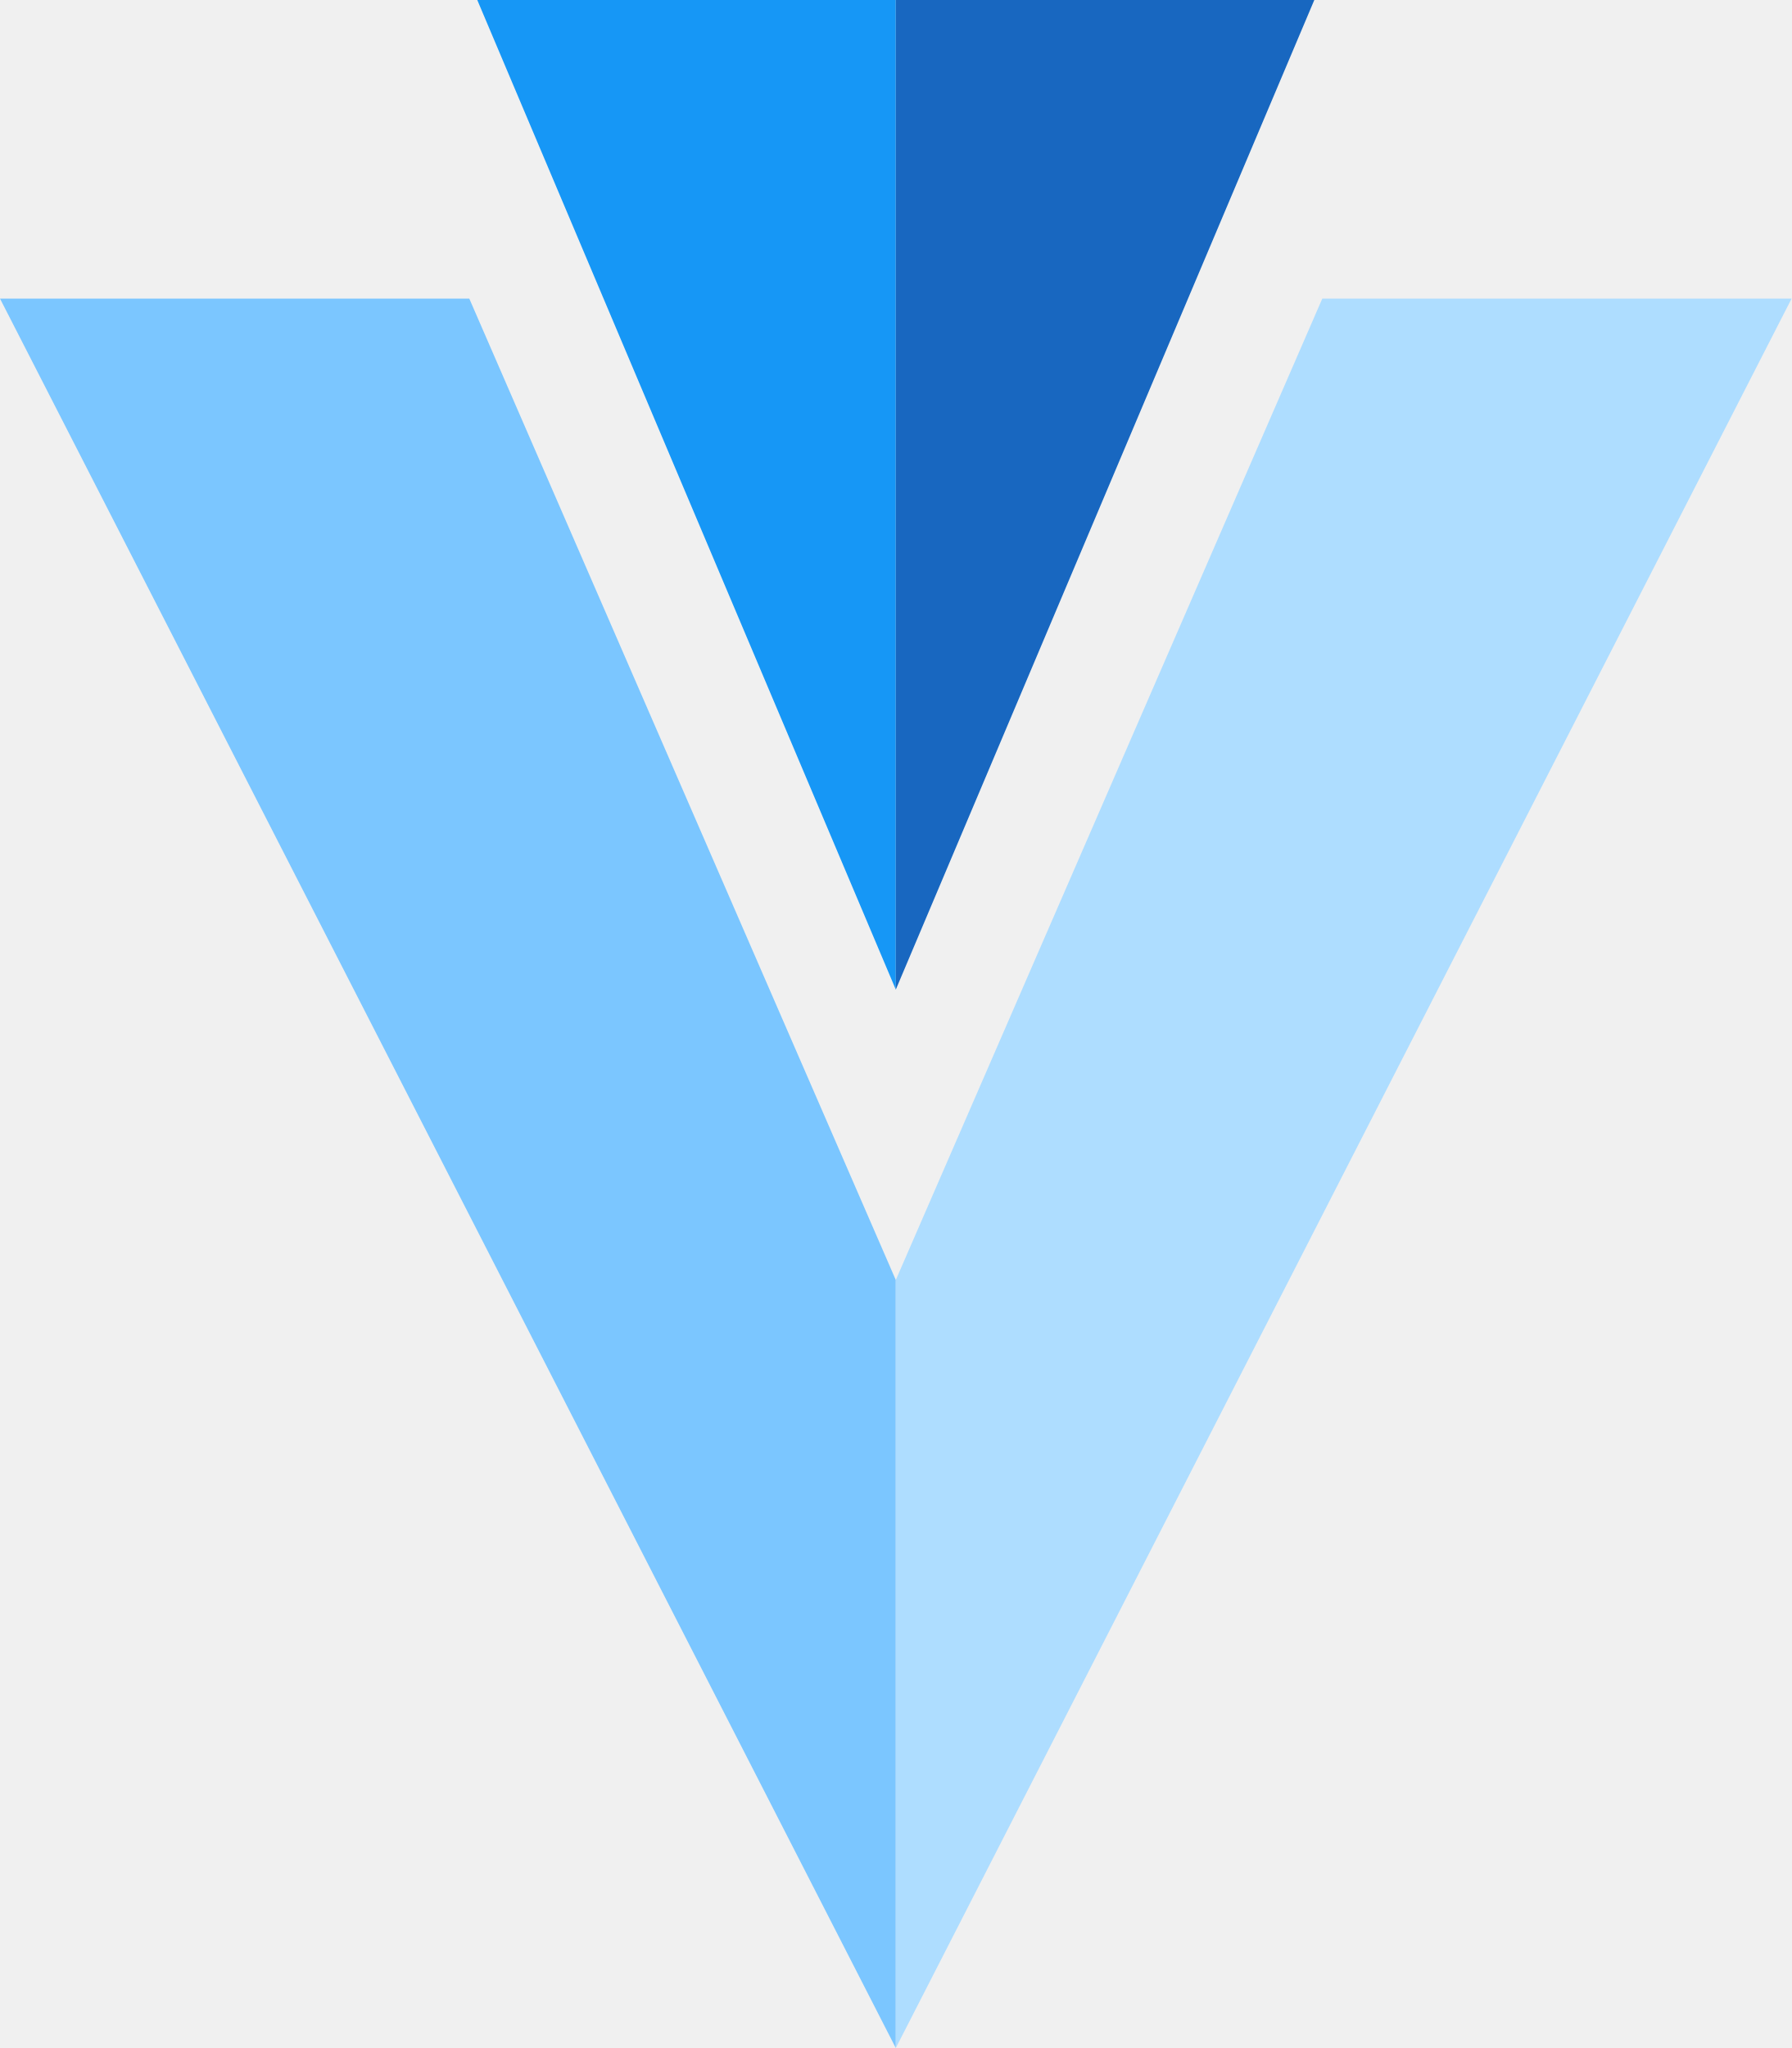
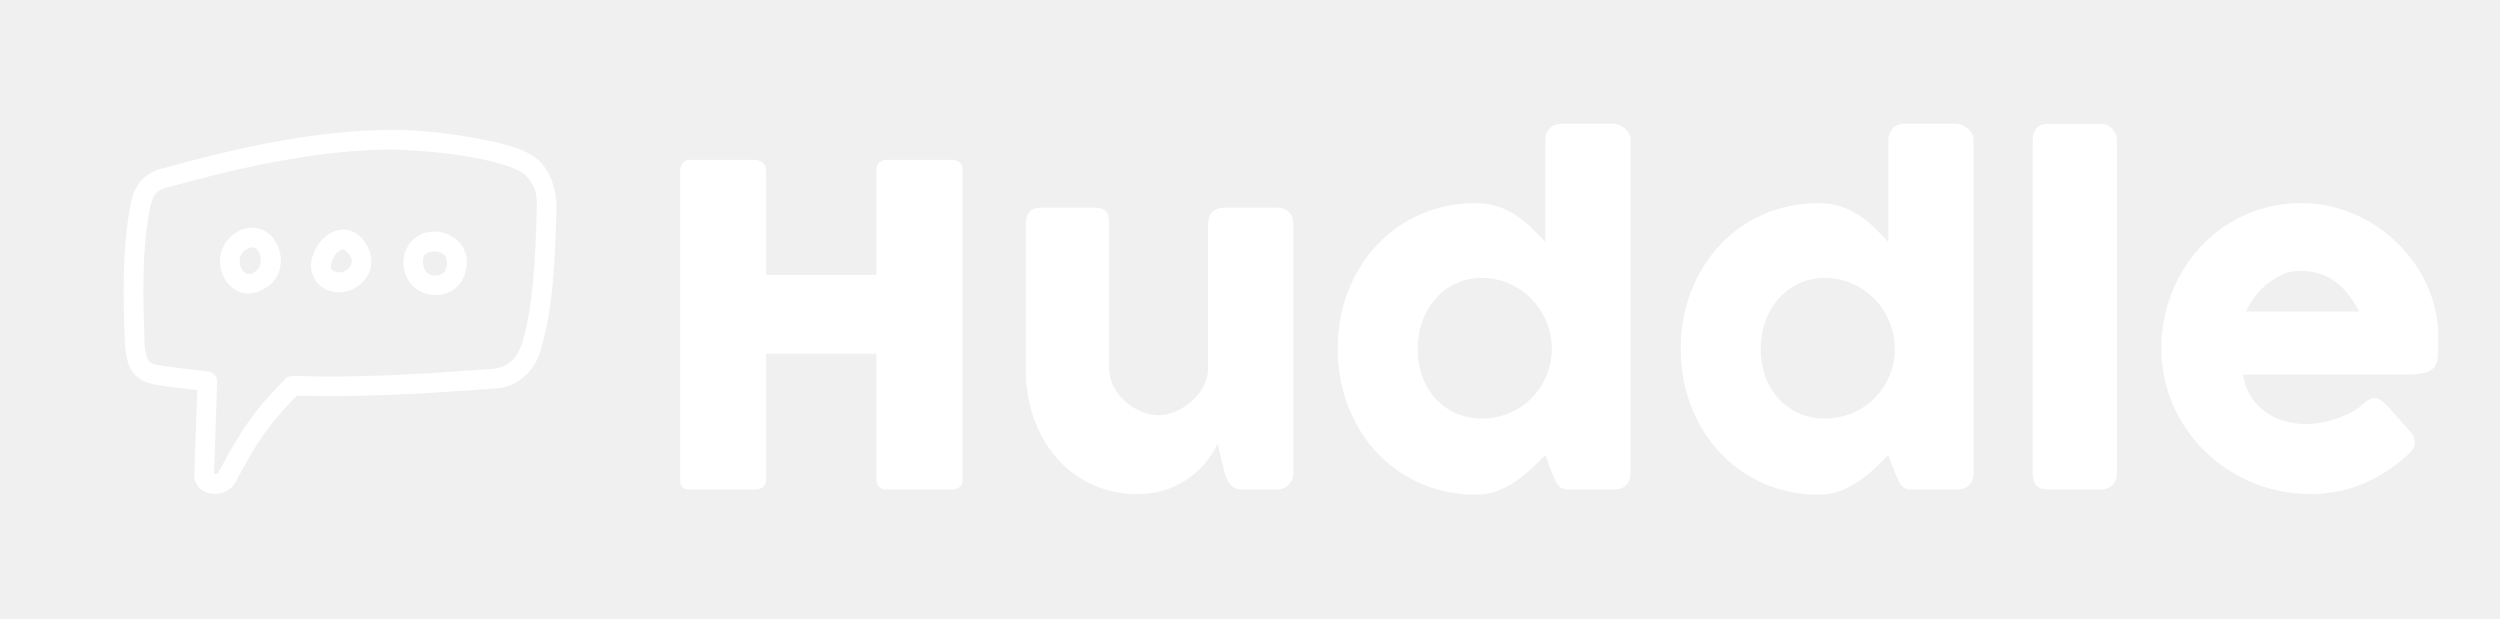
- <svg xmlns="http://www.w3.org/2000/svg" id="Layer_1" data-name="Layer 1" viewBox="0 0 87.5 100">
-   <defs>
-     <style>.cls-1{fill:#1697f6;}.cls-2{fill:#7bc6ff;}.cls-3{fill:#1867c0;}.cls-4{fill:#aeddff;}</style>
-   </defs>
-   <polyline class="cls-1" points="43.75 0 23.31 0 43.75 48.32" />
-   <polygon class="cls-2" points="43.75 62.5 43.75 100 0 14.58 22.92 14.58 43.75 62.5" />
-   <polyline class="cls-3" points="43.75 0 64.19 0 43.75 48.32" />
-   <polygon class="cls-4" points="64.58 14.58 87.5 14.58 43.75 100 43.75 62.5 64.58 14.58" />
+ <svg xmlns="http://www.w3.org/2000/svg" width="264" height="49pt" viewBox="0 0 198 49">
+   <g fill="#fff">
+     <path d="M31.184 10.285c-5.91-.004-12.075 1.328-18.301 3.055-.79.16-1.563.676-1.969 1.316-.375.602-.512 1.207-.629 1.844-.605 3.387-.531 6.715-.406 10.398.027.844.156 1.848.547 2.454.414.613 1.117 1.003 1.96 1.132 1.083.164 2.16.29 3.239.403l-.238 6.656c-.04.527.222.969.543 1.223.289.218.61.316.937.34.656.05 1.43-.235 1.813-.961 1.68-3.235 2.734-4.66 4.832-6.81 5.48.138 10.261-.167 15.672-.57 1.914-.046 3.23-1.613 3.578-2.863 1.035-3.238 1.199-7.234 1.308-11.277.047-1.602-.508-3.172-1.492-4.004-.937-.758-2.066-1.031-3.105-1.312-2.883-.653-5.766-1.004-8.29-1.024zm7.875 2.531c1.039.282 1.957.555 2.53 1.024.966 1.023.934 1.707.923 2.812-.11 3.918-.297 7.723-1.184 10.606-.383 1.074-1.043 1.84-2.3 1.953-5.516.41-10.301.727-15.844.566a.792.792 0 0 0-.582.23c-2.329 2.352-3.52 3.99-5.297 7.407-.04.078-.13.125-.242.133-.07-.004-.102-.063-.106-.113l.238-7.22a.804.804 0 0 0-.695-.8 73.176 73.176 0 0 1-3.871-.477c-.555-.082-.758-.234-.91-.46-.266-.633-.262-1.024-.281-1.63-.126-3.656-.184-6.847.374-10.023.055-.472.231-.953.418-1.351.31-.485.782-.555 1.258-.688 6.086-1.68 12.04-2.937 17.649-2.941 2.75.097 5.633.375 7.922.972zm-21.024 6.192c-.84 1.004-.758 2.367-.11 3.281.34.48.868.863 1.509.95.836.07 1.367-.27 1.937-.657 1.035-.898 1.14-2.469.352-3.605a2.184 2.184 0 0 0-1.696-.946c-.898.008-1.507.407-1.992.977zm9.07-.82c-.835.027-1.511.605-1.925 1.23-.47.71-.746 1.605-.364 2.484.735 1.684 3.274 1.664 4.286-.05.464-.79.347-1.688 0-2.336-.348-.653-.872-1.184-1.633-1.305a1.934 1.934 0 0 0-.364-.023zm7.364.156a2.895 2.895 0 0 0-.778.086c-1.004.27-1.859 1.304-1.73 2.629.066.668.371 1.32.926 1.765.554.45 1.355.649 2.203.477.972-.2 1.578-.985 1.777-1.742.203-.758.153-1.528-.316-2.153a2.655 2.655 0 0 0-2.082-1.062zM19.96 19.586c.184.004.332.062.484.281.34.492.246 1.235-.097 1.535-.34.297-.555.325-.707.305-.149-.023-.301-.125-.438-.316-.258-.368-.336-.961.008-1.387.18-.242.516-.395.75-.418zm7.254.172c.027.004.355.195.512.488.156.293.183.563.035.813-.442.75-1.38.546-1.52.222-.055-.125-.015-.625.242-1.011.258-.391.578-.536.73-.512zm8.082.57c.047.067.164.492.074.828-.09.34-.238.547-.598.621-.46.098-.718 0-.914-.156-.191-.156-.324-.422-.351-.707-.07-.703.183-.867.586-.973.465-.117.992.086 1.203.387zm0 0M53.867 13.434a.892.892 0 0 1 .219-.536.665.665 0 0 1 .535-.238h5.223c.176 0 .36.074.547.219a.68.68 0 0 1 .28.555v8.336h8.74v-8.336a.768.768 0 0 1 .793-.773h5.151c.235 0 .438.058.614.175.176.117.265.305.265.562V38c0 .258-.078.45-.23.578-.152.129-.352.195-.598.195h-5.203a.845.845 0 0 1-.574-.195c-.145-.129-.219-.32-.219-.578v-9.988h-8.738V38c0 .246-.078.438-.238.57-.157.137-.371.203-.641.203h-5.172c-.492 0-.742-.23-.754-.687zm48.11 25.039a1.1 1.1 0 0 1-.485.246 2.422 2.422 0 0 1-.484.054h-2.656c-.211 0-.391-.039-.543-.113a1.197 1.197 0 0 1-.387-.308 1.842 1.842 0 0 1-.266-.442 3.71 3.71 0 0 1-.176-.508l-.543-2.25c-.175.364-.433.774-.765 1.239a6.65 6.65 0 0 1-1.274 1.3 7.077 7.077 0 0 1-1.847 1.02c-.715.277-1.535.414-2.461.414-1.336 0-2.55-.258-3.64-.773a8.372 8.372 0 0 1-2.79-2.11c-.765-.89-1.36-1.933-1.781-3.12a11.327 11.327 0 0 1-.633-3.81V17.797c0-.445.094-.785.29-1.012.19-.23.5-.344.921-.344h4.063c.503 0 .847.086 1.039.254.187.172.28.5.28.996v11.446c0 .504.114.98.34 1.433a4.282 4.282 0 0 0 2.18 2.012c.477.2.961.3 1.454.3.421 0 .859-.1 1.308-.3.453-.2.867-.465 1.25-.797.379-.336.695-.73.942-1.18.246-.453.367-.93.367-1.433v-11.43c0-.199.039-.398.113-.597a.963.963 0 0 1 .344-.457c.152-.094.297-.16.43-.196.136-.035.292-.05.468-.05h3.973c.504 0 .867.12 1.09.367.222.246.336.578.336.988v19.676c0 .222-.051.425-.153.613a1.091 1.091 0 0 1-.41.441zm20.414-2.426c-.317.316-.668.656-1.047 1.02-.383.363-.801.703-1.258 1.019-.457.316-.95.578-1.477.785a4.714 4.714 0 0 1-1.707.305c-1.593 0-3.062-.297-4.402-.895a10.537 10.537 0 0 1-3.465-2.453c-.969-1.039-1.722-2.262-2.27-3.668-.542-1.406-.816-2.918-.816-4.535 0-1.629.274-3.145.817-4.547.546-1.398 1.3-2.617 2.27-3.656a10.403 10.403 0 0 1 3.464-2.445c1.34-.59 2.809-.887 4.402-.887a5.32 5.32 0 0 1 1.77.281 6.49 6.49 0 0 1 1.457.719c.441.297.844.625 1.215.996.367.367.719.73 1.047 1.082v-8.04c0-.374.113-.69.34-.948.23-.258.574-.387 1.03-.387h3.958c.152 0 .312.035.48.098.172.066.328.156.469.273.14.117.254.258.34.422.09.164.133.344.133.543v26.289c0 .902-.473 1.355-1.422 1.355h-3.45c-.234 0-.414-.03-.542-.09a.826.826 0 0 1-.325-.253 1.64 1.64 0 0 1-.238-.422c-.07-.168-.16-.367-.266-.59zm-10.114-8.422c0 .773.121 1.496.364 2.172a5.142 5.142 0 0 0 1.027 1.75c.445.492.98.883 1.61 1.168.624.289 1.32.43 2.081.43.75 0 1.457-.133 2.121-.403.66-.27 1.239-.64 1.73-1.117a5.616 5.616 0 0 0 1.188-1.68 5.541 5.541 0 0 0 .5-2.074v-.246c0-.75-.14-1.465-.421-2.145a5.712 5.712 0 0 0-1.168-1.793 5.555 5.555 0 0 0-1.758-1.222 5.326 5.326 0 0 0-2.192-.45c-.761 0-1.457.15-2.082.45a4.827 4.827 0 0 0-1.609 1.223 5.497 5.497 0 0 0-1.027 1.792 6.341 6.341 0 0 0-.364 2.145zm37.278 8.422c-.317.316-.664.656-1.047 1.02-.38.363-.797.703-1.254 1.019-.457.316-.95.578-1.48.785a4.693 4.693 0 0 1-1.704.305c-1.593 0-3.062-.297-4.406-.895a10.561 10.561 0 0 1-3.46-2.453c-.97-1.039-1.727-2.262-2.27-3.668-.547-1.406-.817-2.918-.817-4.535 0-1.629.27-3.145.817-4.547a11.299 11.299 0 0 1 2.27-3.656 10.427 10.427 0 0 1 3.46-2.445c1.344-.59 2.813-.887 4.406-.887.645 0 1.235.094 1.766.281a6.52 6.52 0 0 1 1.46.719c.438.297.845.625 1.212.996.37.367.719.73 1.047 1.082v-8.04c0-.374.117-.69.343-.948.23-.258.57-.387 1.028-.387h3.957c.152 0 .312.035.484.098.168.066.324.156.465.273.14.117.258.258.344.422.09.164.133.344.133.543v26.289c0 .902-.477 1.355-1.426 1.355h-3.446c-.234 0-.417-.03-.546-.09a.855.855 0 0 1-.325-.253 1.764 1.764 0 0 1-.238-.422c-.07-.168-.156-.367-.262-.59zm-10.11-8.422c0 .773.121 1.496.36 2.172a5.214 5.214 0 0 0 1.03 1.75c.446.492.981.883 1.606 1.168.63.289 1.325.43 2.086.43a5.55 5.55 0 0 0 2.118-.403 5.36 5.36 0 0 0 1.734-1.117 5.616 5.616 0 0 0 1.187-1.68 5.541 5.541 0 0 0 .5-2.074v-.246a5.656 5.656 0 0 0-1.594-3.938 5.468 5.468 0 0 0-1.757-1.222 5.295 5.295 0 0 0-2.188-.45c-.761 0-1.457.15-2.086.45a4.851 4.851 0 0 0-1.605 1.223 5.577 5.577 0 0 0-1.031 1.792 6.436 6.436 0 0 0-.36 2.145zm21.54-16.477c0-.375.093-.691.28-.949.188-.258.512-.386.97-.386h4.308c.117 0 .238.03.367.097.13.063.25.152.36.27.113.117.207.258.28.422.079.164.118.347.118.546v26.27c0 .445-.129.785-.379 1.012-.254.23-.578.343-.976.343h-4.079c-.457 0-.78-.113-.968-.343-.188-.227-.282-.567-.282-1.012zm29.609 24.954a11.67 11.67 0 0 1-3.48 2.222c-1.29.535-2.657.801-4.098.801-1.606 0-3.121-.293-4.551-.879a11.8 11.8 0 0 1-3.766-2.437 11.656 11.656 0 0 1-2.566-3.664c-.633-1.407-.95-2.938-.95-4.59 0-1.032.126-2.032.38-3 .25-.965.609-1.871 1.07-2.715a11.743 11.743 0 0 1 1.687-2.332 10.792 10.792 0 0 1 4.899-2.996c.96-.282 1.976-.422 3.043-.422.972 0 1.914.129 2.832.387a11.04 11.04 0 0 1 4.781 2.777 11.35 11.35 0 0 1 1.723 2.156c.48.777.851 1.61 1.117 2.496.262.883.394 1.797.394 2.735 0 .609-.007 1.105-.027 1.492-.016.387-.105.695-.27.926-.164.226-.437.386-.82.472-.379.09-.941.133-1.68.133h-12.66c.118.75.356 1.379.715 1.883.356.504.77.906 1.238 1.203.47.3.97.512 1.497.64a6.294 6.294 0 0 0 1.492.196c.422 0 .855-.043 1.3-.133a8.748 8.748 0 0 0 1.293-.351 7.331 7.331 0 0 0 1.145-.508c.344-.196.625-.399.836-.61.187-.152.348-.265.48-.34a.86.86 0 0 1 .434-.117c.152 0 .309.055.465.16.16.106.336.258.535.458l1.863 2.109c.13.152.211.289.246.414.036.121.055.25.055.379a.977.977 0 0 1-.195.605c-.13.168-.281.32-.457.45zm-8.457-14.649c-.457 0-.899.09-1.328.274-.426.18-.829.421-1.204.726a6.37 6.37 0 0 0-1.011 1.04 6.486 6.486 0 0 0-.73 1.179h8.988a10.599 10.599 0 0 0-.801-1.266 5.564 5.564 0 0 0-.985-1.023 4.295 4.295 0 0 0-1.265-.684c-.477-.164-1.031-.246-1.664-.246zm0 0" />
+   </g>
</svg>
